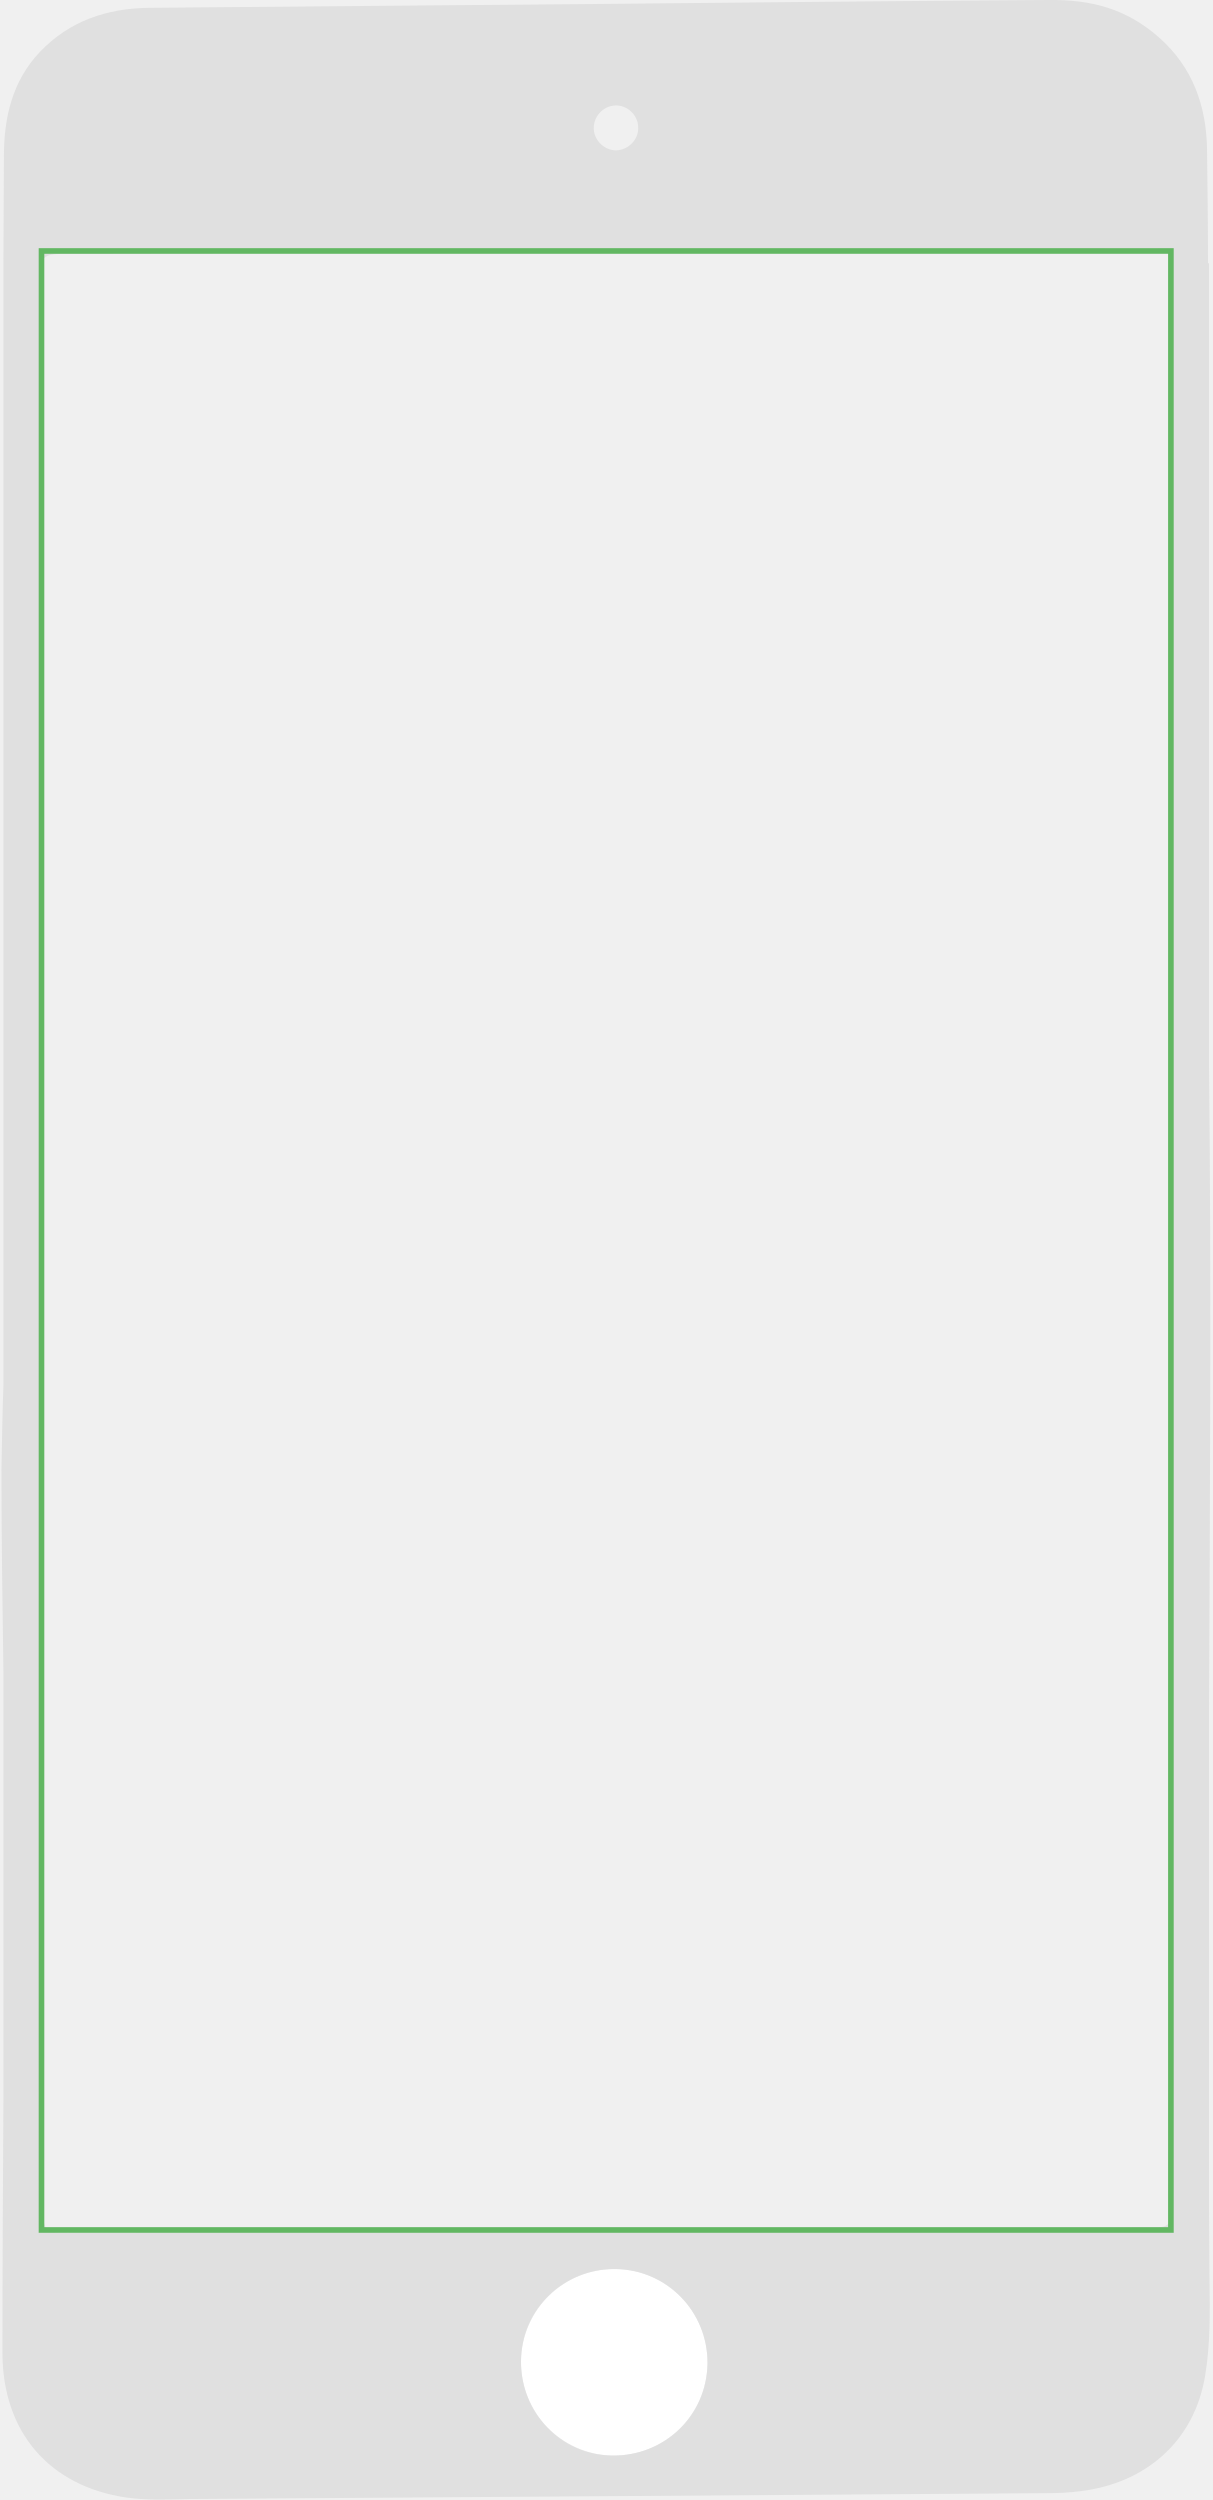
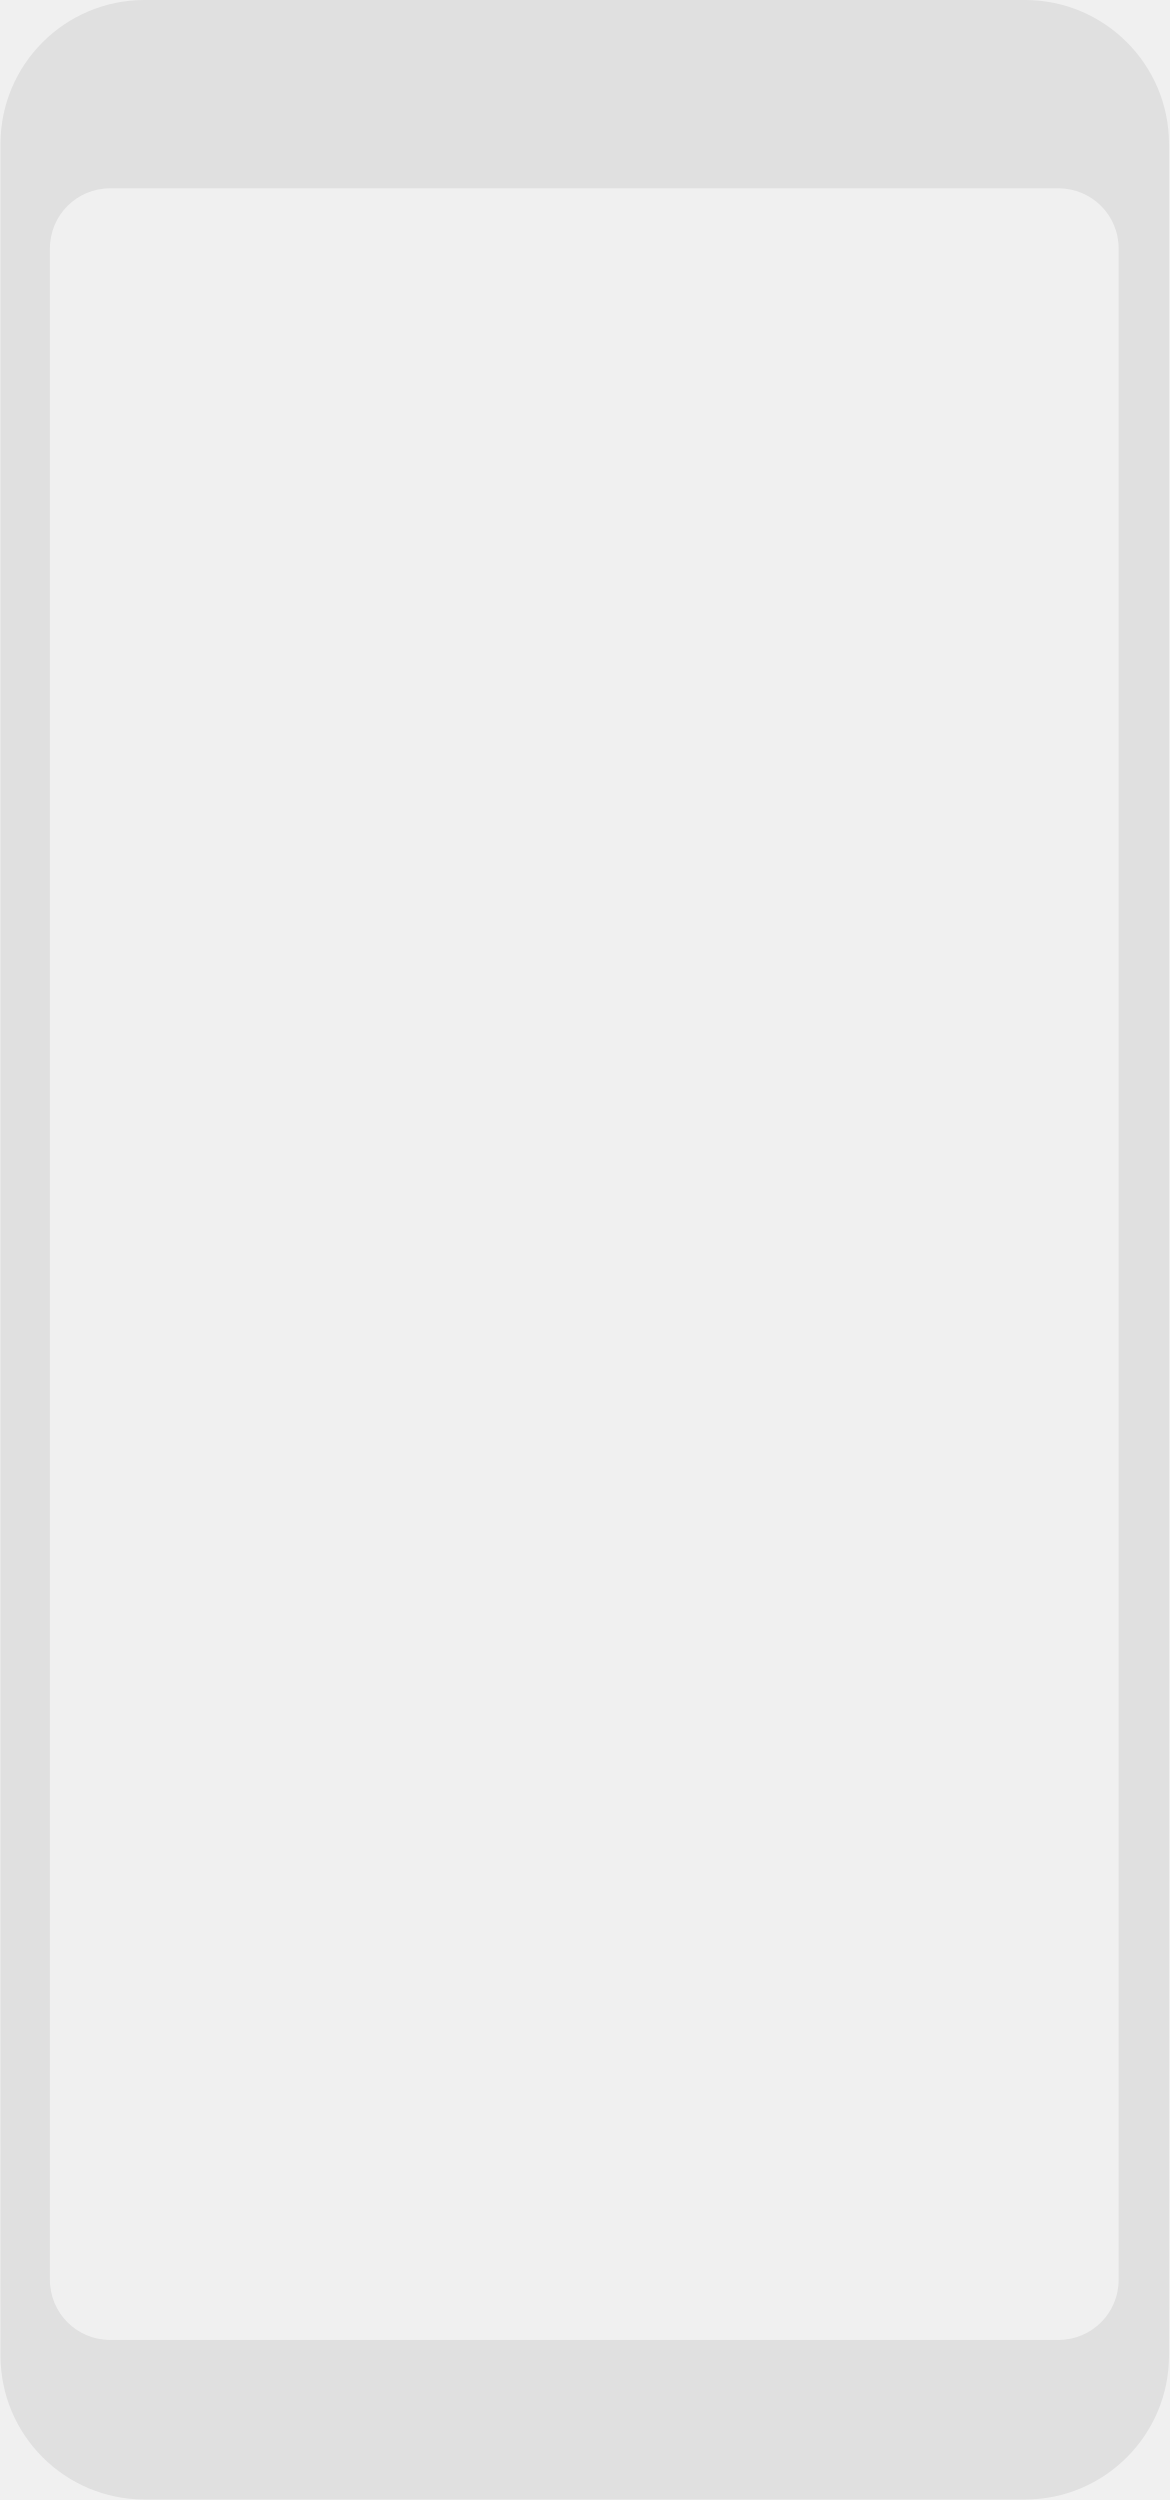
- <svg xmlns="http://www.w3.org/2000/svg" version="1.1" id="Layer_1" x="0px" y="0px" viewBox="24 -192 248.3 512" style="enable-background:new 24 -192 248.3 512;" xml:space="preserve">
+ <svg xmlns="http://www.w3.org/2000/svg" version="1.1" id="Layer_1" x="0px" y="0px" viewBox="-195 -25.5 248.3 531" style="enable-background:new -195 -25.5 248.3 531;" xml:space="preserve">
  <style type="text/css">
- 	.st0{fill:#FFFFFF;}
- 	.st1{fill:#E0E0E0;}
- 	.st2{fill:none;stroke:#62B762;stroke-width:1.15;stroke-miterlimit:10;}
+ 	.st0{fill:#E0E0E0;}
</style>
-   <circle class="st0" cx="149.8" cy="291.8" r="19.1" />
-   <path class="st1" d="M271.6,260V158.9c0.2-44.3,0.5-88.6,0-133v-164h-0.2c0-7.7-0.1-15.5-0.2-23.2c-0.1-8.9-2.9-16.9-9.8-23  c-6.8-6-14-7.8-22.7-7.7c-30.4,0.2-60.7,0.5-91.1,0.8c-31,0.3-62,0.5-93.1,0.8c-8.6,0.1-16.3,2.7-22.3,9c-5.7,6-7.4,13.5-7.4,21.4  c0,7.3-0.1,14.6-0.1,21.8h0V91.7c-0.2,5.7-0.3,11.5-0.4,17.2c0,13.9,0.2,27.7,0.4,41.6v87.6c-0.1,17.2-0.2,34.5-0.2,51.7  c0,16.4,9.7,27.4,25.4,29.7c4.3,0.6,8.6,0.4,13,0.3c61.2-0.4,114.4-0.8,175.6-1.2c2.2,0,4.5-0.1,6.7-0.4  c13.5-1.6,23.4-10.3,25.6-23.6c1.1-6.5,1-13.3,0.9-19.9C271.7,269.8,271.6,264.9,271.6,260z M150-170.4c2.5-0.1,4.7,2,4.7,4.5  c0.1,2.5-2,4.6-4.5,4.7c-2.4,0-4.5-2-4.6-4.4C145.5-168.1,147.5-170.3,150-170.4z M149.4,310.9c-10.5-0.1-18.8-8.8-18.7-19.4  s8.8-19,19.5-18.8c10.5,0.2,18.8,8.8,18.7,19.4C168.7,302.8,160.1,311,149.4,310.9z M259.9,264.2c-76.2,0.4-146,0.7-222.2,1.1  c-4.4,0-4.9-0.5-4.9-5.1c0.1-36.3-0.1-72.6-0.3-108.8v-289.5c0.4-1.5,1.5-1.9,4.3-1.9c54.5-0.3,109.1-0.6,163.6-0.8  c19.8-0.1,39.5-0.2,59.3-0.3c3.3,0,4,0.5,4.1,3.4v396c0,0.6,0,1.2,0,1.8C263.9,263.7,263.4,264.2,259.9,264.2z" />
-   <rect x="32.5" y="-140.6" class="st2" width="231.3" height="405.3" />
+   <path class="st0" d="M22.7-25.5h-187c-16.9,0-30.6,13.7-30.6,30.6v469.7c0,16.9,13.7,30.6,30.6,30.6h187c16.9,0,30.6-13.7,30.6-30.6  V5.1C53.3-11.8,39.6-25.5,22.7-25.5z M42.6,458.7c0,7.1-5.7,12.8-12.8,12.8h-201.4c-7.1,0-12.8-5.7-12.8-12.8V27.3  c0-7.1,5.7-12.8,12.8-12.8H29.8c7.1,0,12.8,5.7,12.8,12.8V458.7z" />
</svg>
